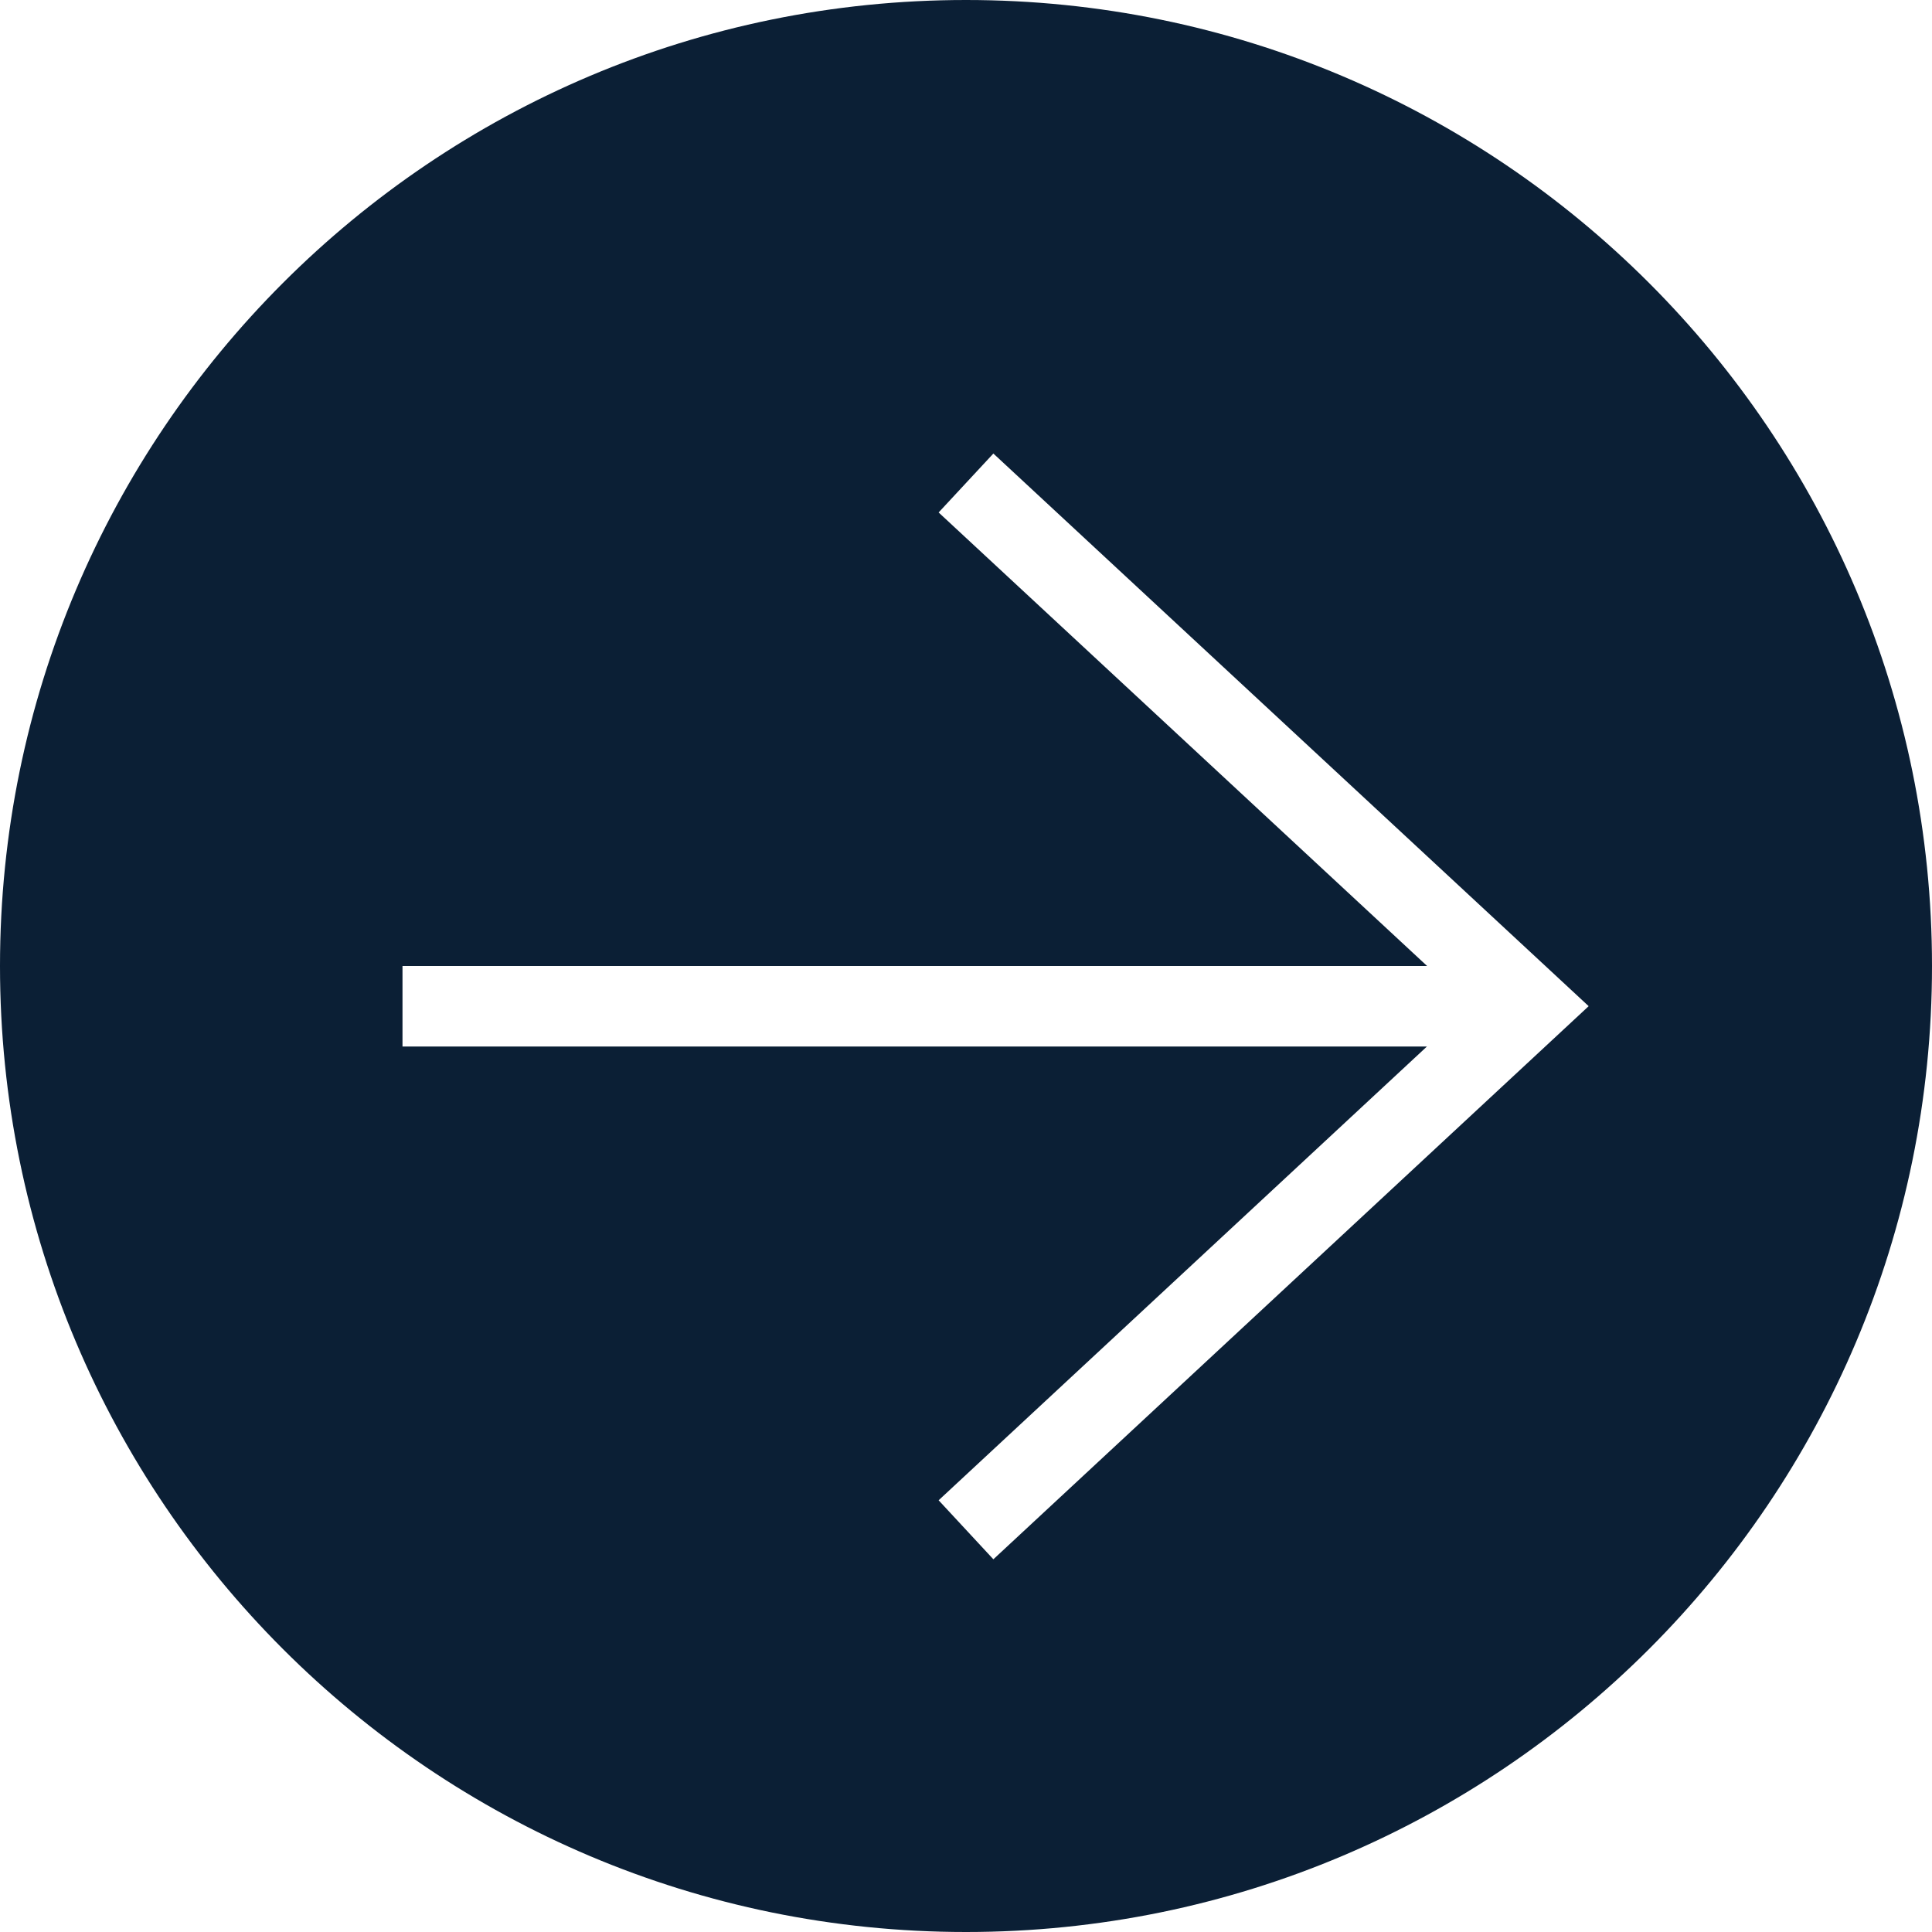
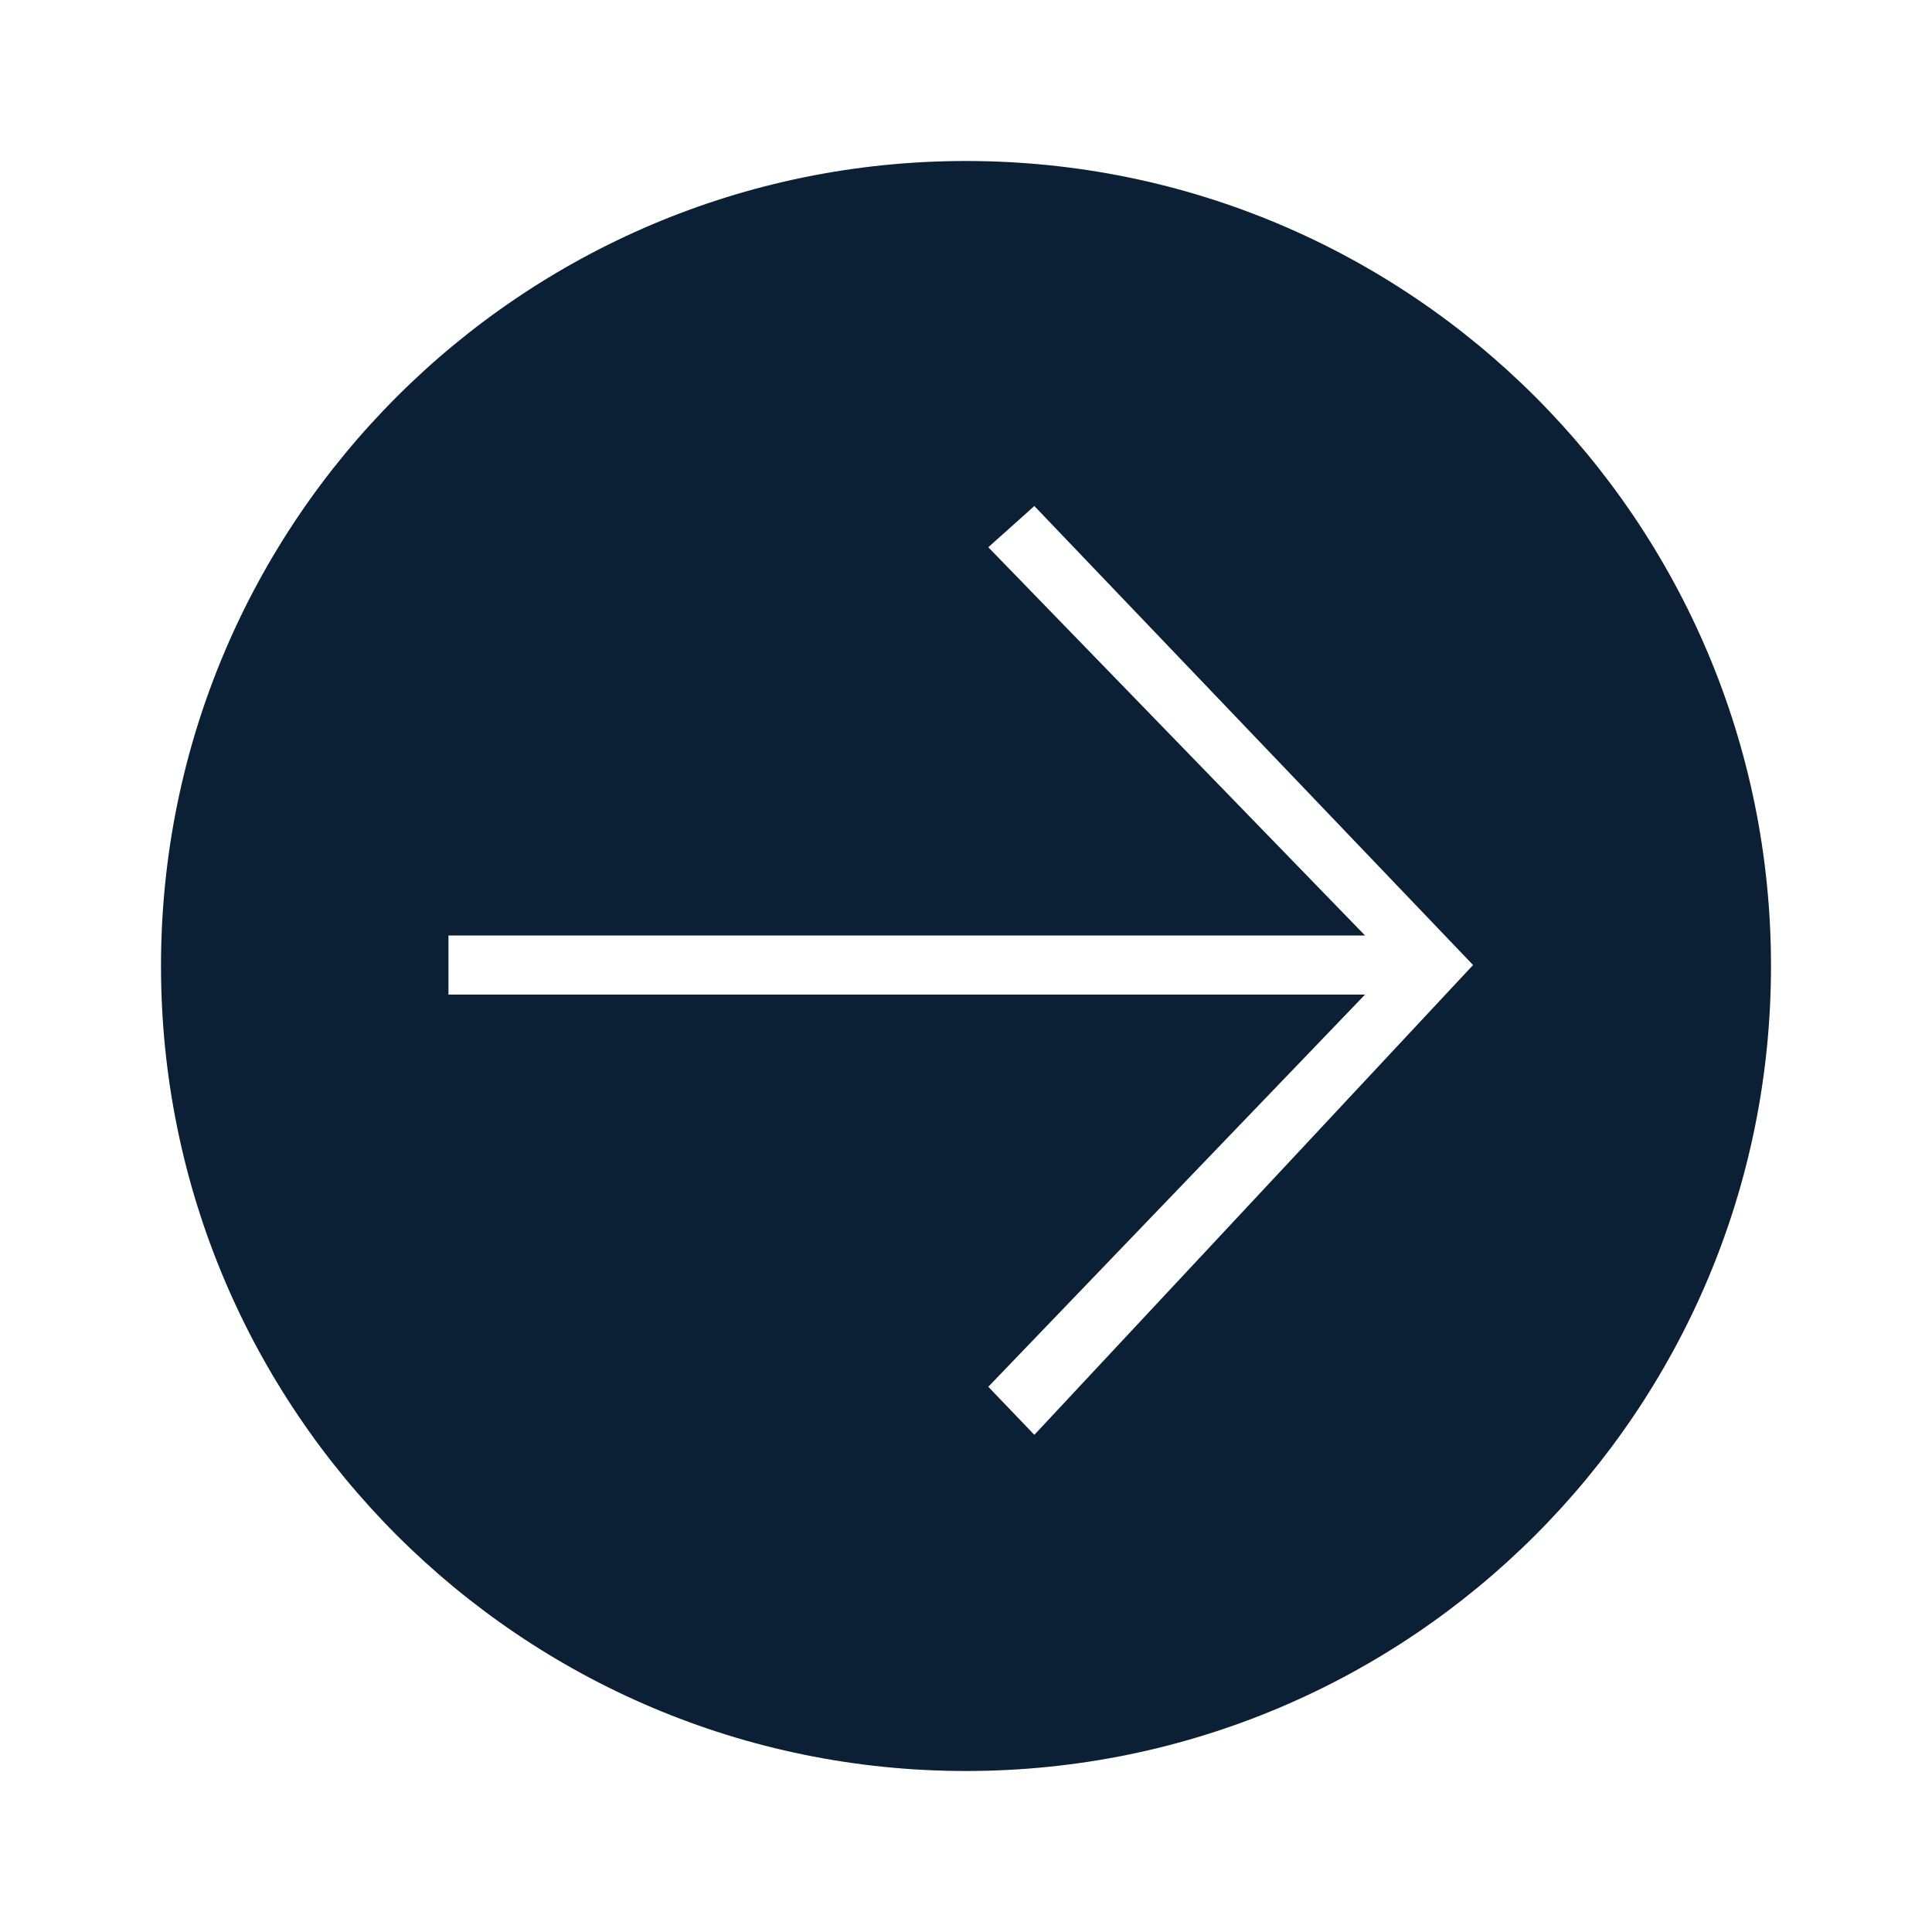
<svg xmlns="http://www.w3.org/2000/svg" width="24" height="24" viewBox="0 0 24 24">
  <g fill="none" fill-rule="evenodd">
    <path d="M0 0h24v24H0z" />
-     <path fill="#0B1F35" d="M17.728 12H5v1h12.726l-6.066 5.637.68.733 7.395-6.871-7.395-6.865-.68.732L17.728 12zM12 24C5.373 24 0 18.627 0 12S5.373 0 12 0s12 5.373 12 12-5.373 12-12 12z" />
+     <path d="M12 22C6.477 22 2 17.523 2 12S6.477 2 12 2s10 4.477 10 10-4.477 10-10 10zM5.571 11.62v.735h11.386l-4.68 4.872.572.597 5.45-5.836-5.45-5.702-.572.512 4.68 4.823H5.57z" fill="#0B1F35" />
  </g>
</svg>
